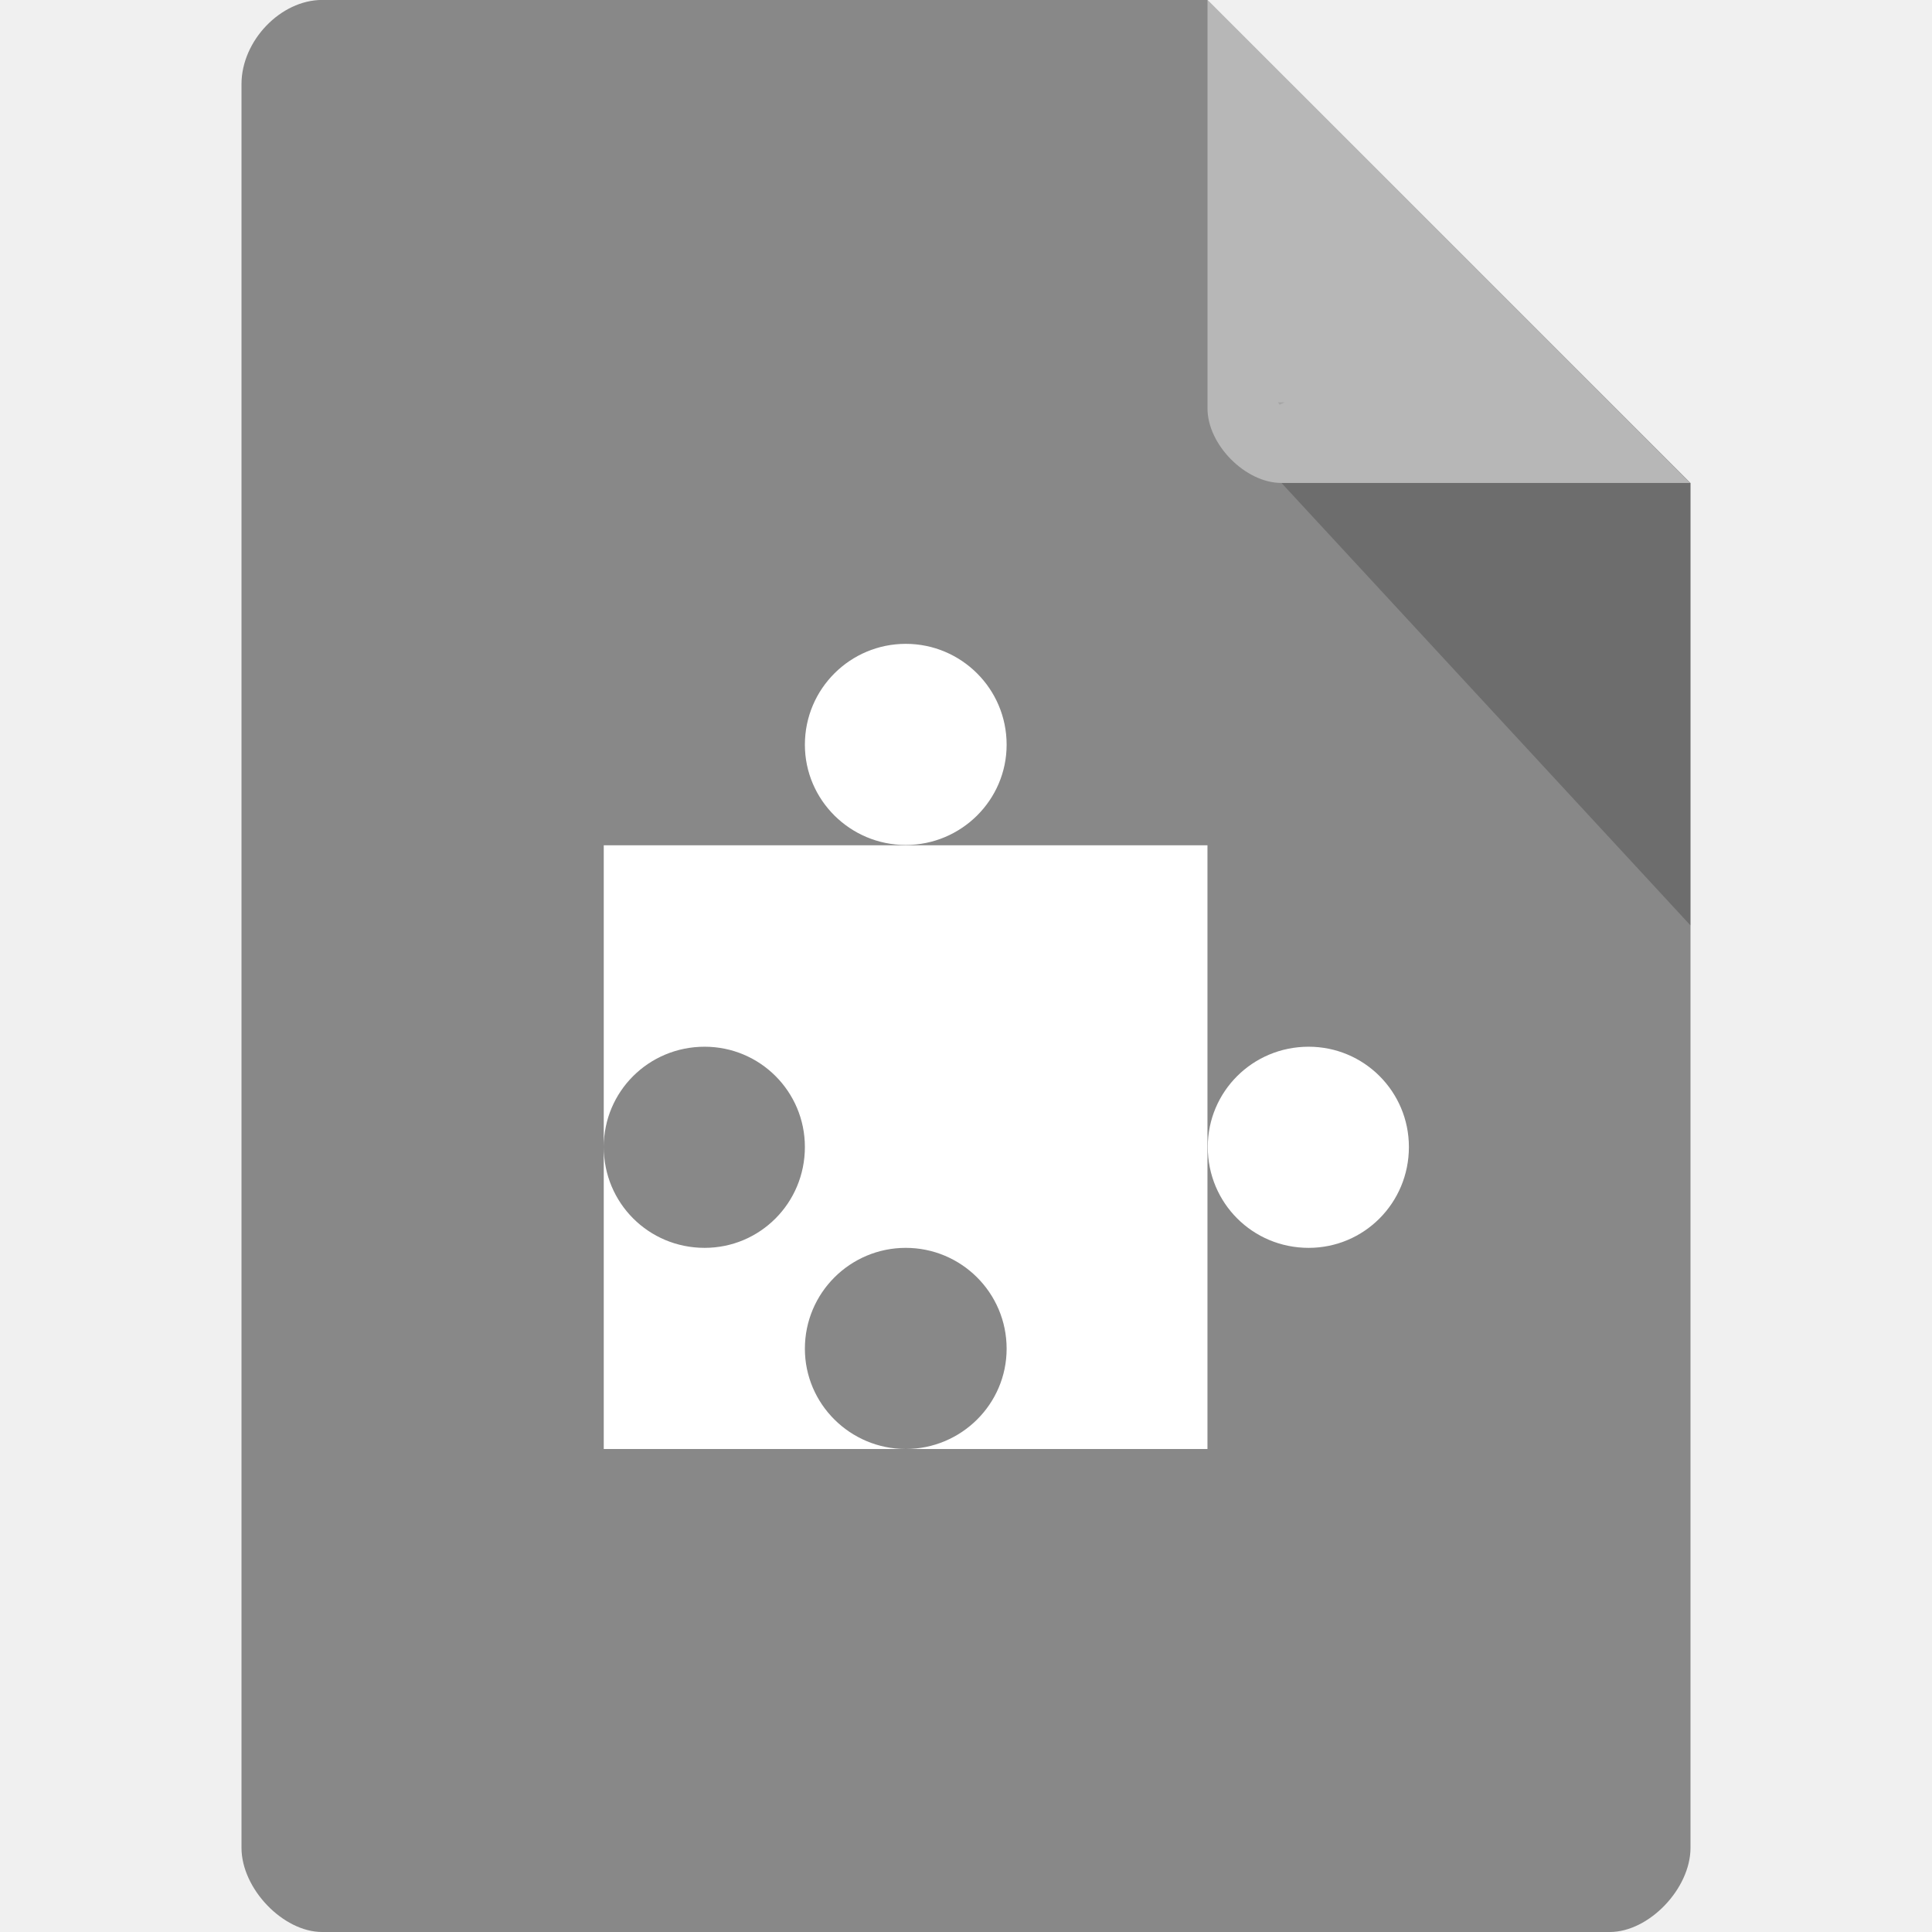
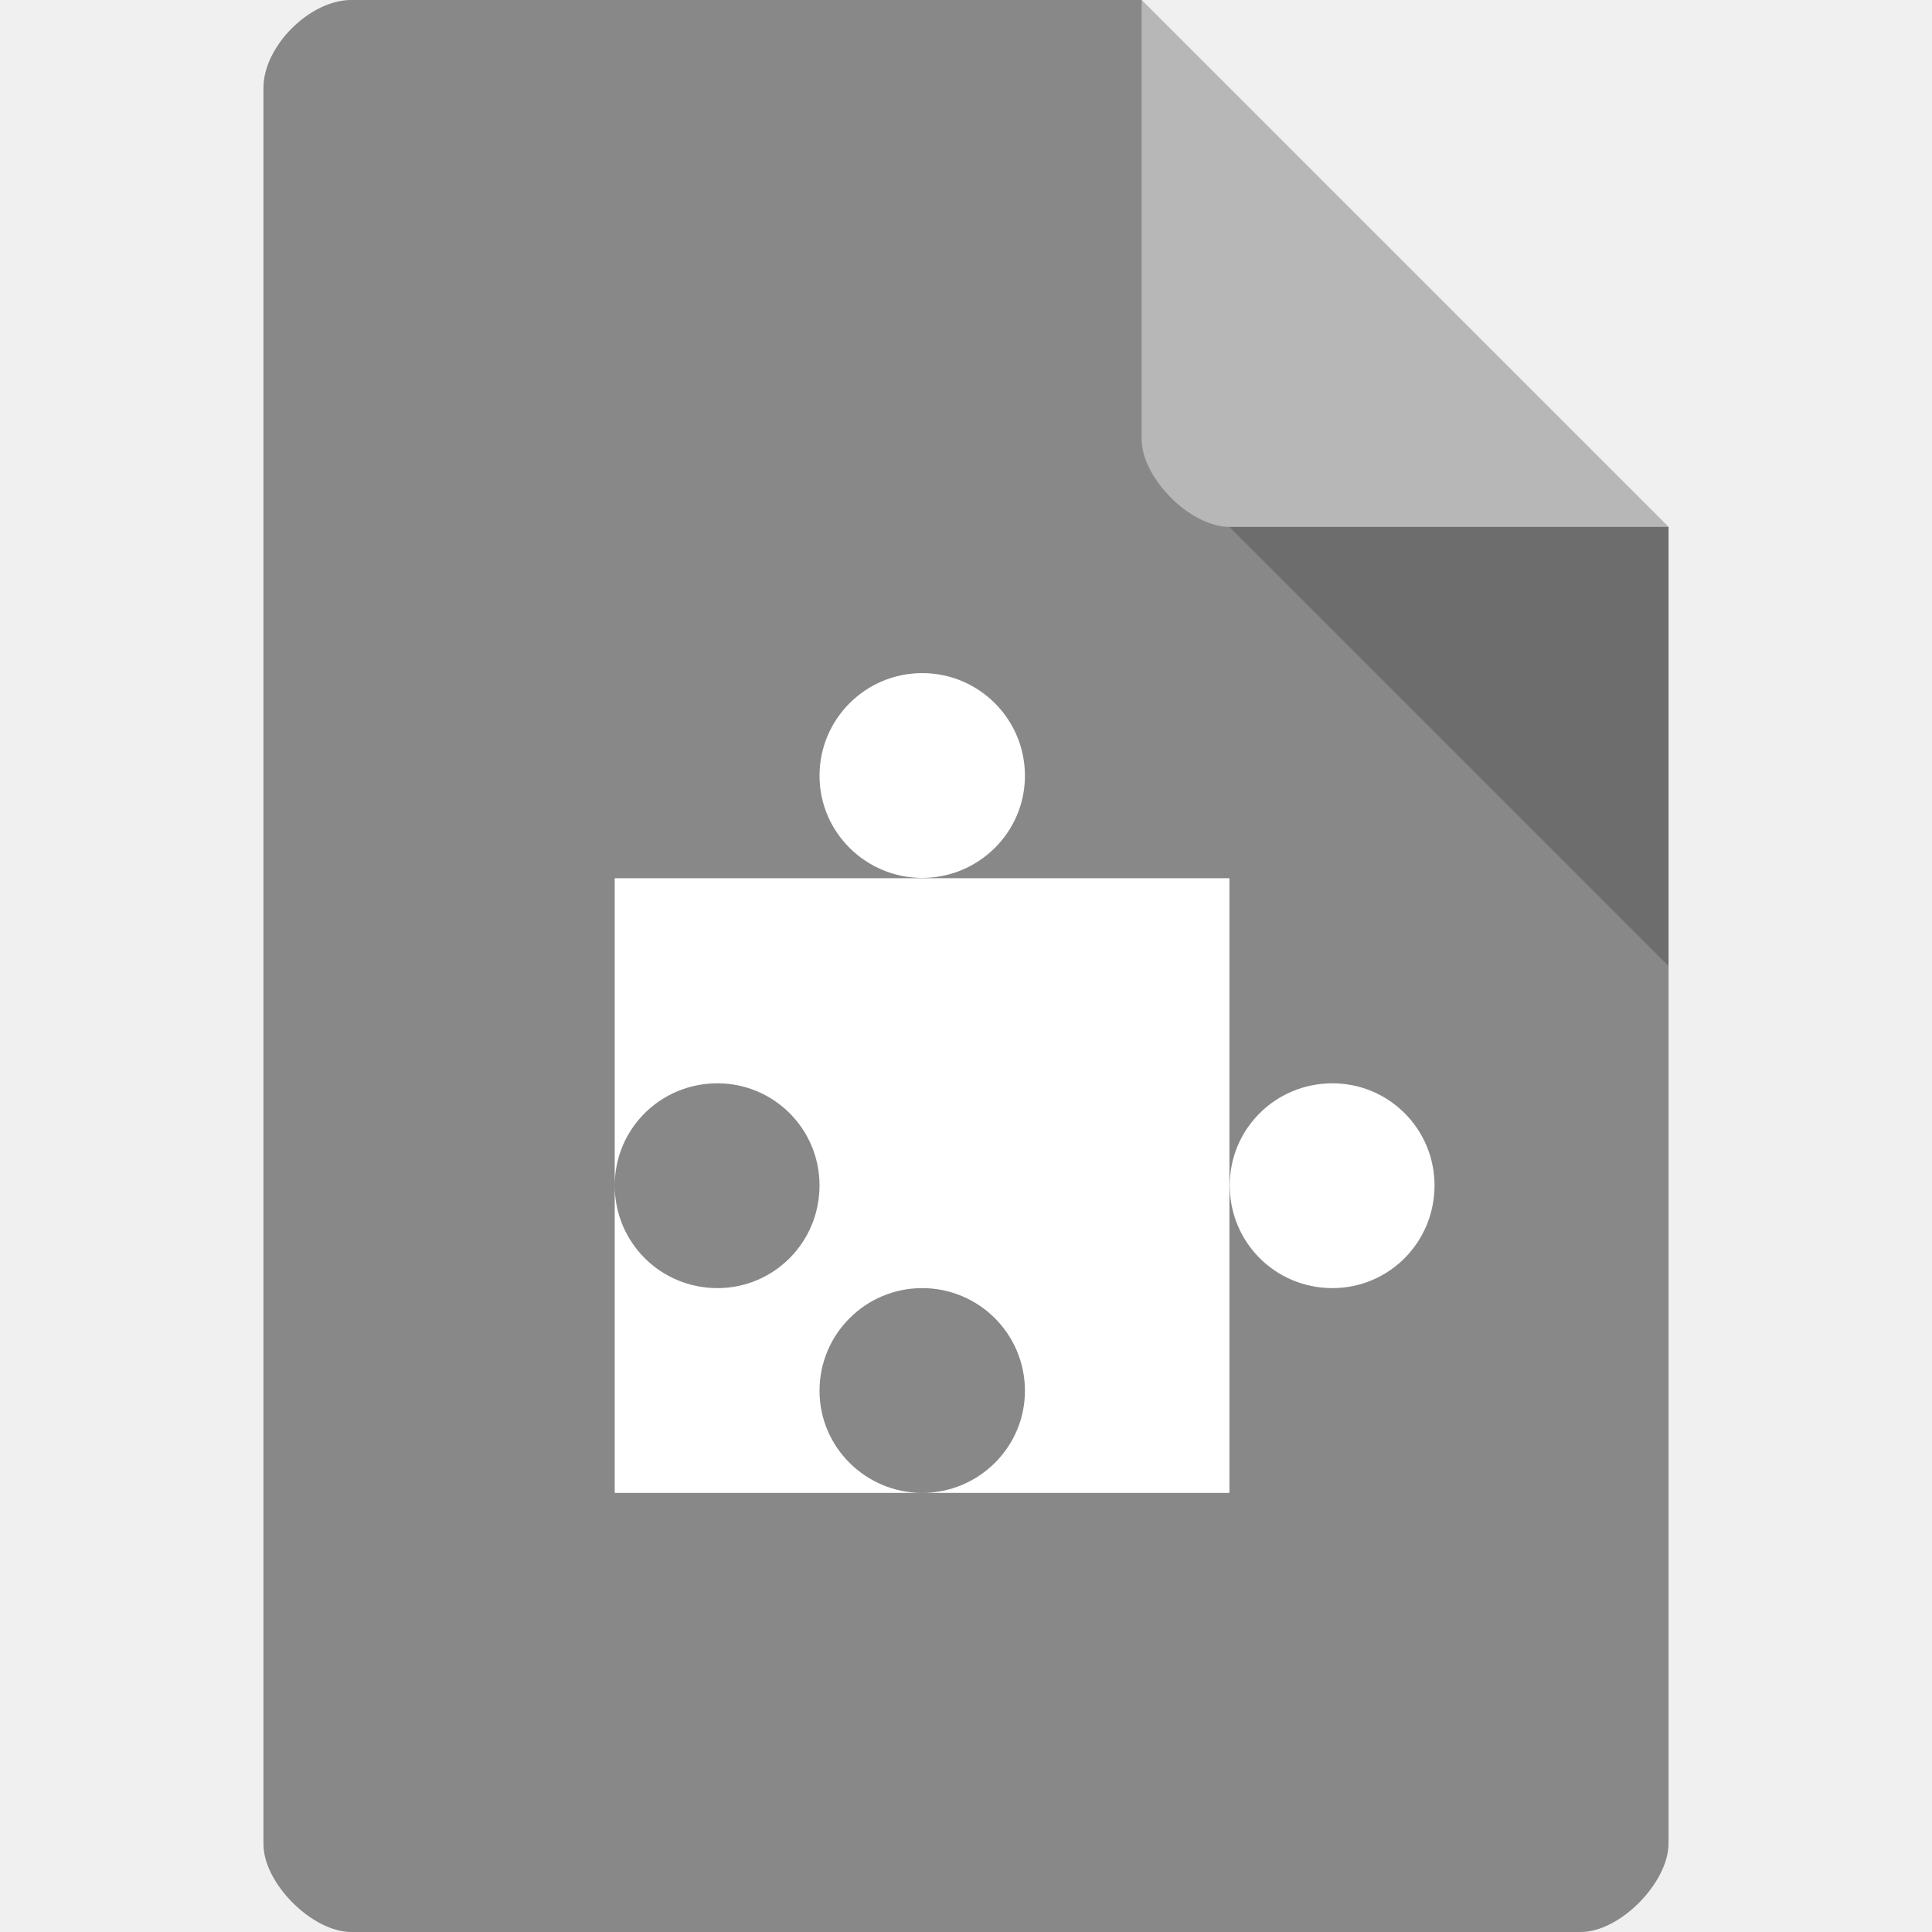
- <svg xmlns="http://www.w3.org/2000/svg" width="16" height="16" viewBox="0 0 16 16" id="svg2" version="1.1">
+ <svg xmlns="http://www.w3.org/2000/svg" width="22" height="22" viewBox="0 0 22 22" id="svg2" version="1.1">
  <defs id="defs20" />
-   <path style="fill:#888888;fill-opacity:1" d="M 2.668,-4.46e-4 C 2.324,-4.46e-4 2,0.338 2,0.696 L 2,15.303 C 2,15.641 2.344,16 2.668,16 l 10.664,0 C 13.656,16 14,15.641 14,15.303 L 14,4 10,-4.46e-4 z" id="path4-1" />
-   <g style="fill:#ffffff" id="g10" transform="matrix(1.25055,0,0,1.25055,-2.503298,-2.171272)">
+   <path style="fill:#888888;fill-opacity:1" d="M 4,0 C 3.527,0 3,0.527 3,1 l 0,20 c 0,0.445 0.555,1 1,1 l 14,0 c 0.445,0 0.992,-0.555 1,-1 L 19,6 13,0 z" id="path4" />
+   <path style="fill:#000000;fill-opacity:0.196" d="m 14,6 5,5 0,-5 z" id="path6" />
+   <path style="fill:#ffffff;fill-opacity:0.392" d="m 13,0 6,6 -5,0 C 13.555,6 13,5.445 13,5 z" id="path8" />
+   <g style="fill:#ffffff" id="g10" transform="matrix(1.75077,0,0,1.75077,-3.504618,-2.839783)">
    <path d="M 6,7.334 6,9.332 C 6,8.965 6.297,8.668 6.668,8.668 c 0.367,0 0.664,0.297 0.664,0.664 C 7.332,9.703 7.035,10 6.668,10 6.297,10 6,9.703 6,9.332 l 0,2 2,-3e-6 c -0.367,0 -0.668,-0.297 -0.668,-0.664 C 7.332,10.297 7.633,10 8,10 c 0.367,0 0.668,0.297 0.668,0.668 0,0.367 -0.301,0.664 -0.668,0.664 l 1.998,3e-6 0,-3.998 z" id="path12" />
    <path d="M 8.668,6.668 C 8.668,7.035 8.367,7.332 8,7.332 7.633,7.332 7.332,7.035 7.332,6.668 7.332,6.297 7.633,6 8,6 8.367,6 8.668,6.297 8.668,6.668 z" id="path14" />
    <path d="M 11.332,9.332 C 11.332,9.703 11.035,10 10.668,10 10.297,10 10,9.703 10,9.332 c 0,-0.367 0.297,-0.664 0.668,-0.664 0.367,0 0.664,0.297 0.664,0.664 z" id="path16" />
  </g>
-   <path style="fill:#000000;fill-opacity:0.196" d="m 10.583,3.332 0.015,0.02 0.04,-0.02 z m 0.03,0.668 3.387,3.664 0,-3.664 z" id="path6" />
-   <path style="fill:#ffffff;fill-opacity:0.392" d="m 10,-4.46e-4 3.996,4 -3.384,0 C 10.314,4 10,3.682 10,3.383 z" id="path8" />
</svg>
